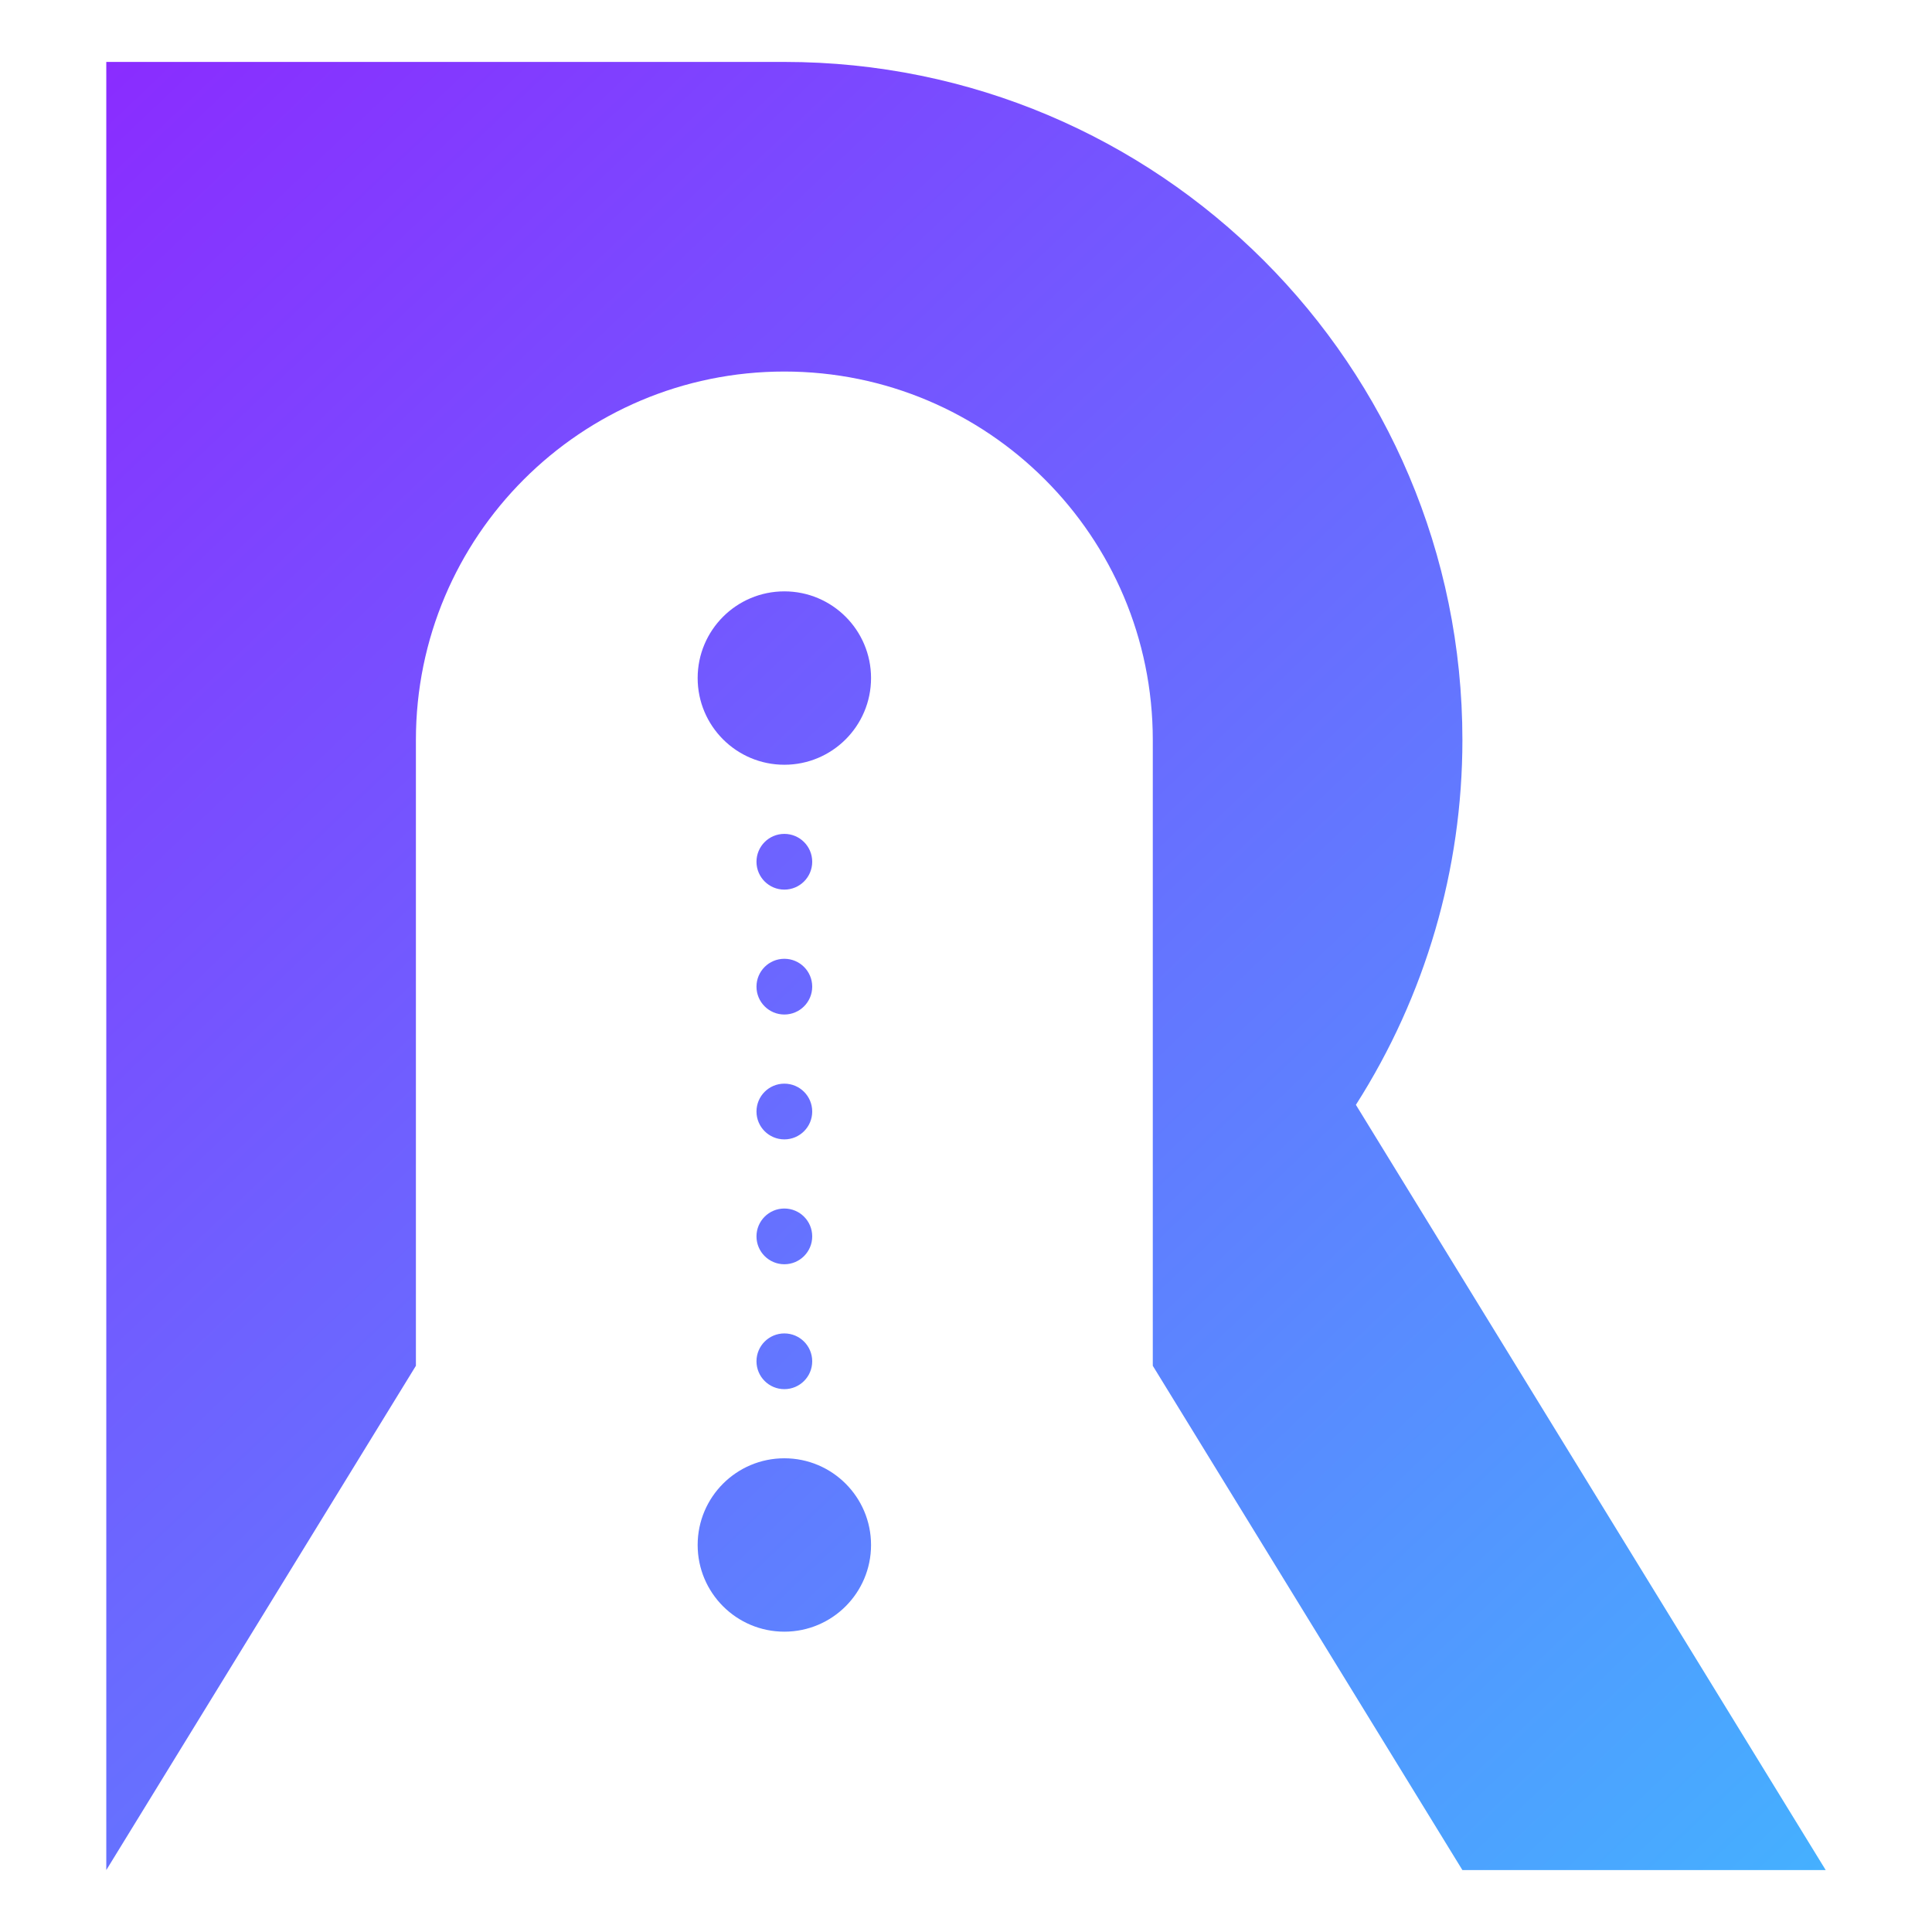
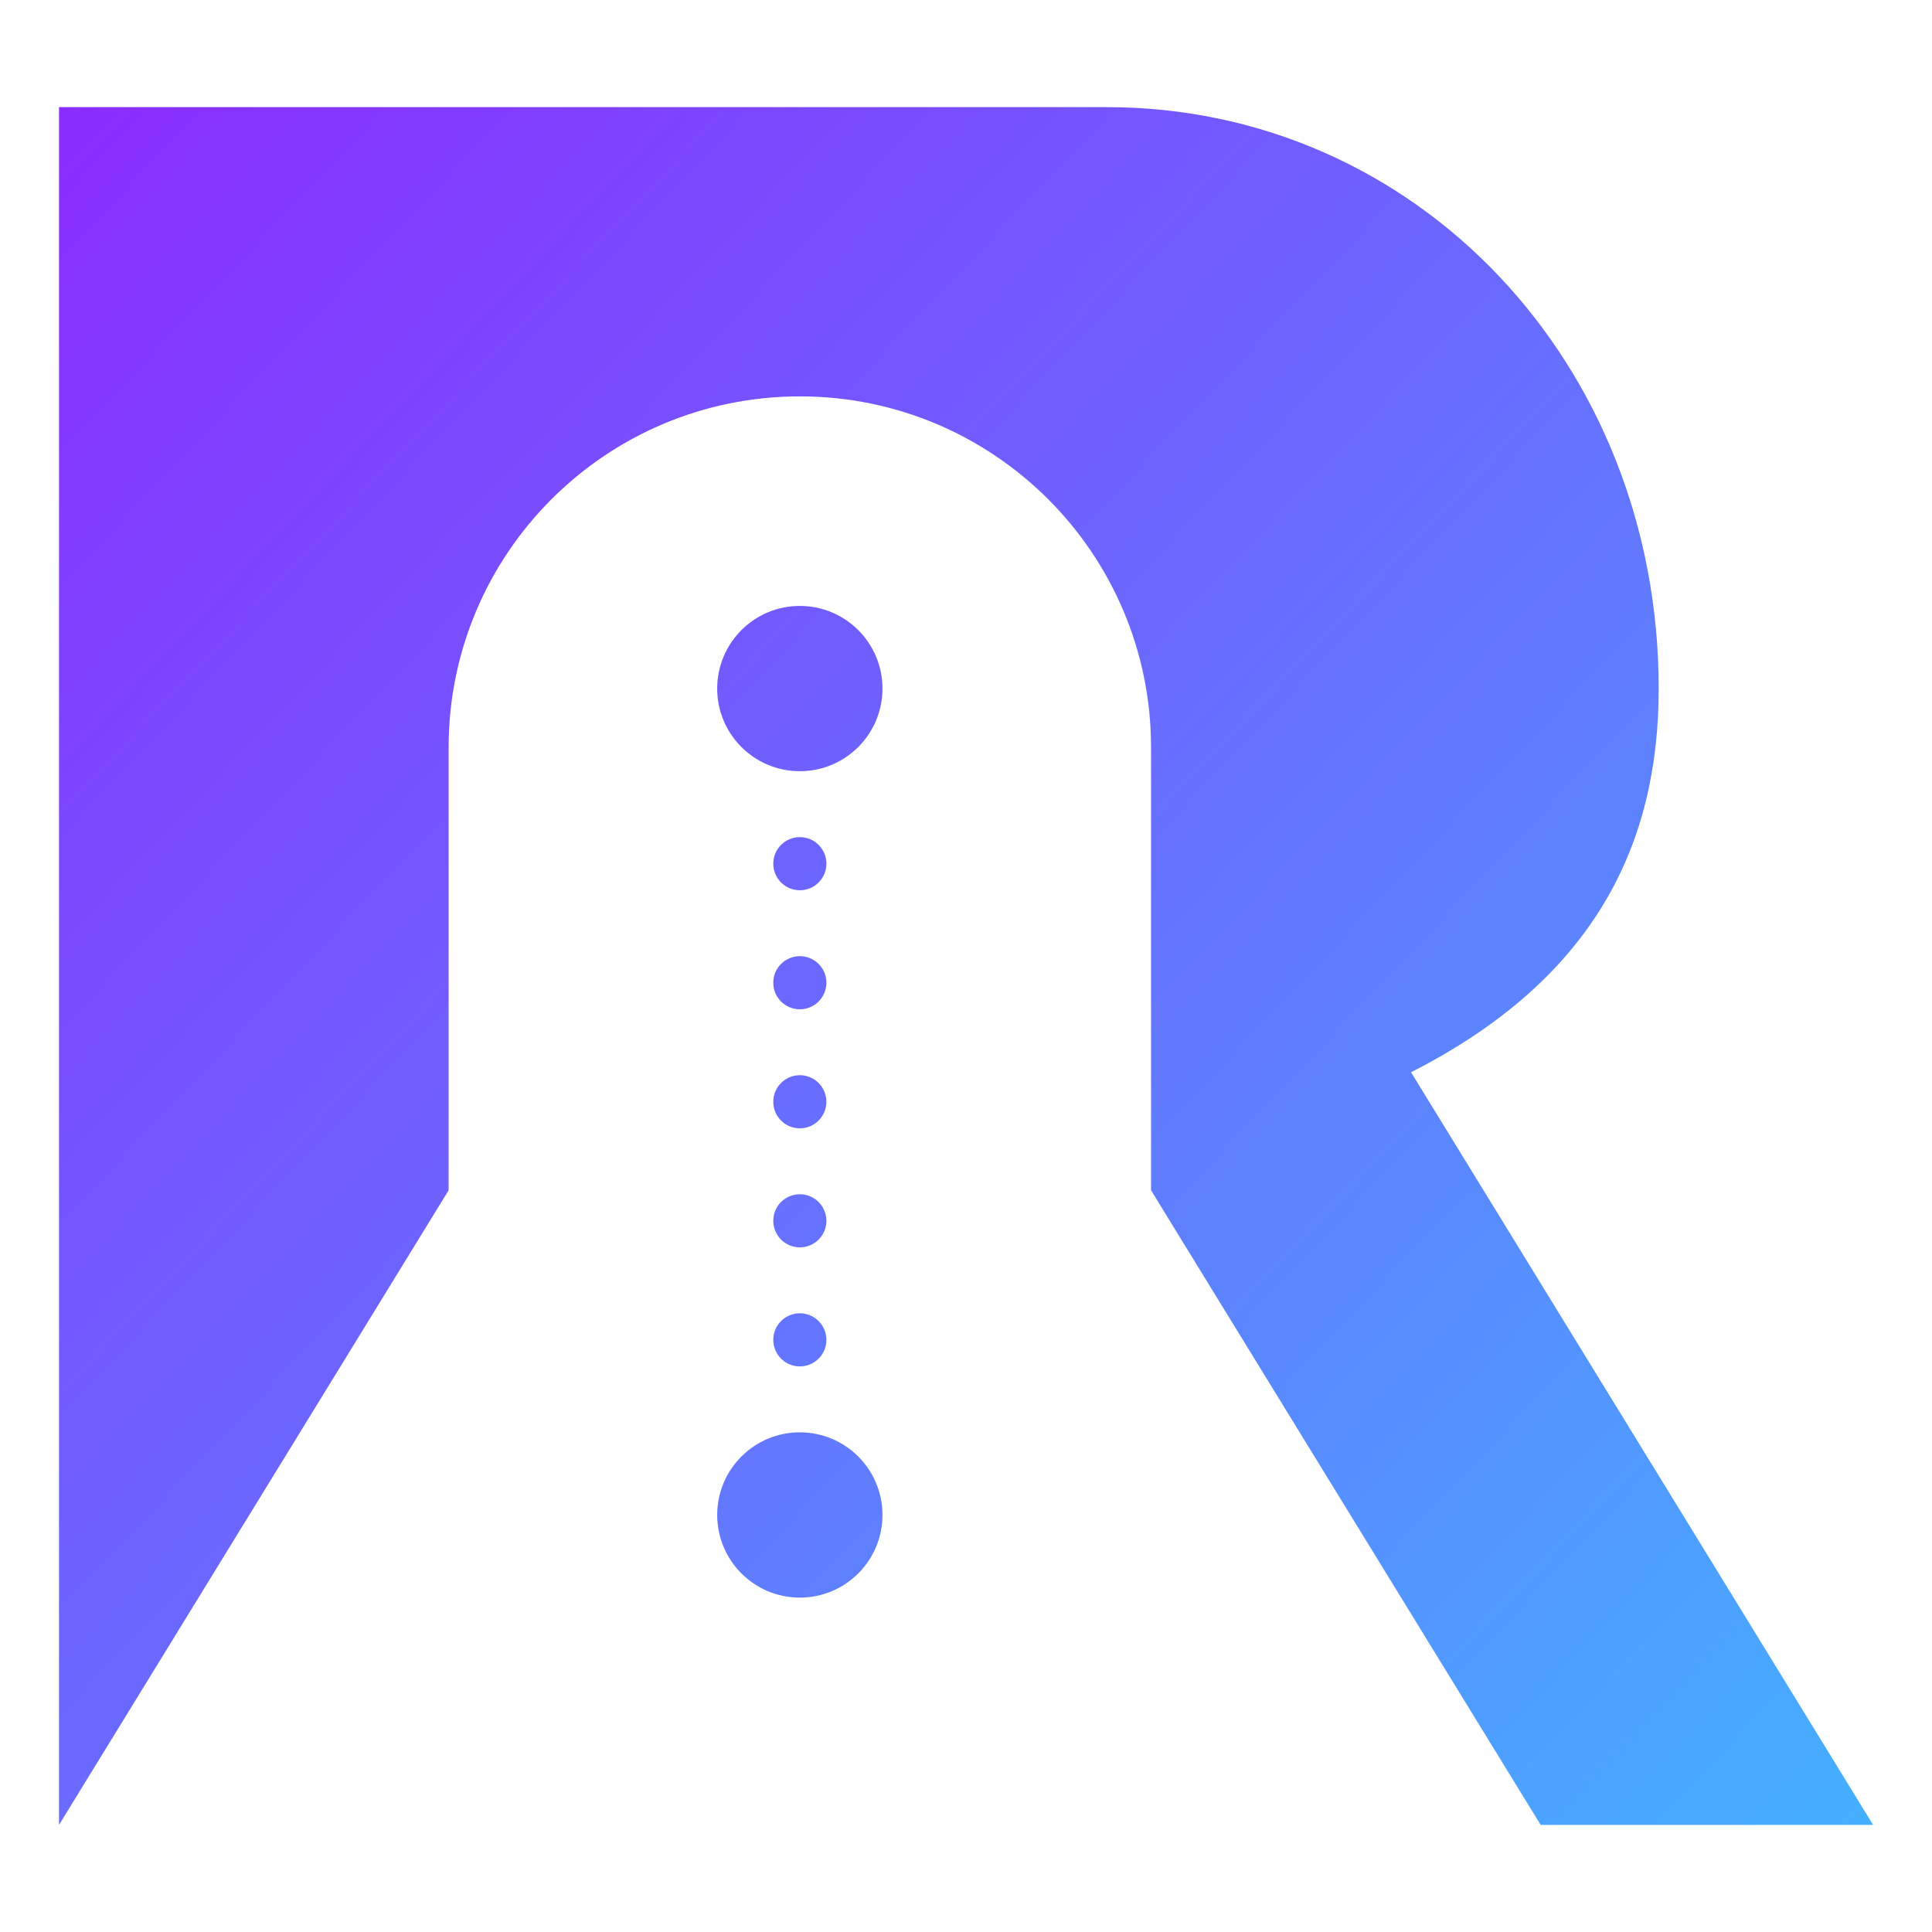
- <svg xmlns="http://www.w3.org/2000/svg" viewBox="327.67 301 624 624" role="img" aria-label="RIFT">
+ <svg xmlns="http://www.w3.org/2000/svg" viewBox="310.0 286.7 654.6 654.6" role="img" aria-label="RIFT">
  <defs>
-     <linearGradient id="rift" gradientUnits="userSpaceOnUse" x1="362" y1="321" x2="917.34" y2="905">
+     <linearGradient id="rift" gradientUnits="userSpaceOnUse" x1="330" y1="323" x2="945" y2="905">
      <stop offset="0" stop-color="#8a2cff" />
      <stop offset="1" stop-color="#45b0ff" />
    </linearGradient>
  </defs>
  <g fill="url(#rift)">
-     <path d="M362 321H581A219 219 0 0 1 800 540A219 219 0 0 1 765.6 657.84L917.34 905H800L700 742.12V540A119 119 0 0 0 462 540V742.12L362 905Z" />
+     <path d="M330.00 323H685C790 323 872 410 872 520C872 572 851 618 788.09 650L944.65 905H832.00L700.00 690V540A119 119 0 0 0 462.00 540V690L330.00 905Z" />
    <circle cx="581" cy="520" r="28" />
-     <circle cx="581" cy="579.33" r="9" />
-     <circle cx="581" cy="619.67" r="9" />
+     <circle cx="581" cy="579.333" r="9" />
+     <circle cx="581" cy="619.667" r="9" />
    <circle cx="581" cy="660" r="9" />
-     <circle cx="581" cy="700.33" r="9" />
-     <circle cx="581" cy="740.67" r="9" />
+     <circle cx="581" cy="700.333" r="9" />
+     <circle cx="581" cy="740.667" r="9" />
    <circle cx="581" cy="800" r="28" />
  </g>
</svg>
